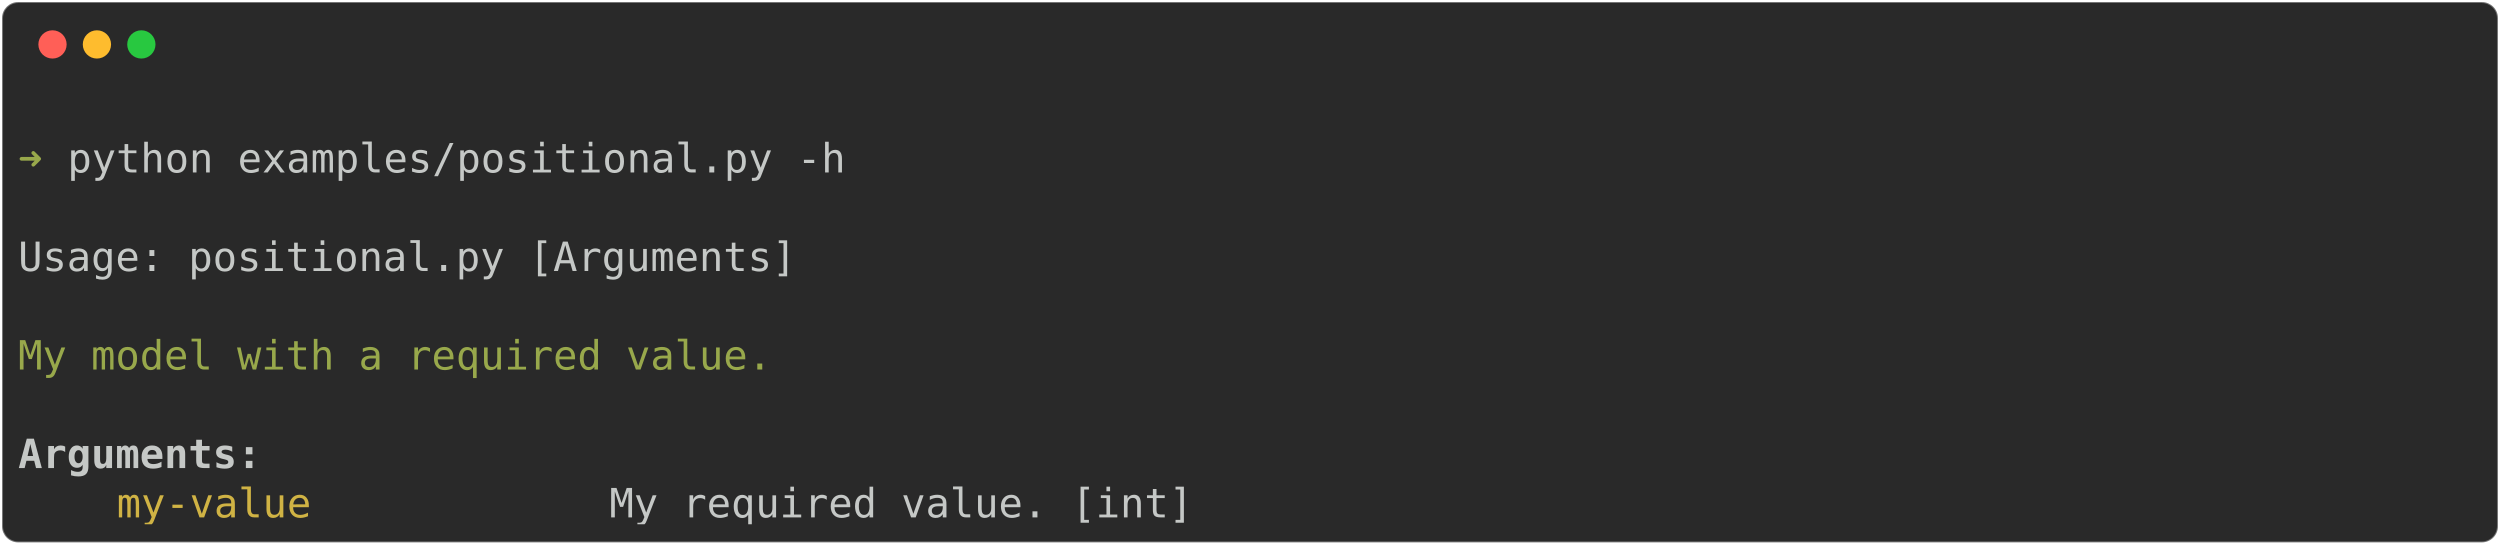
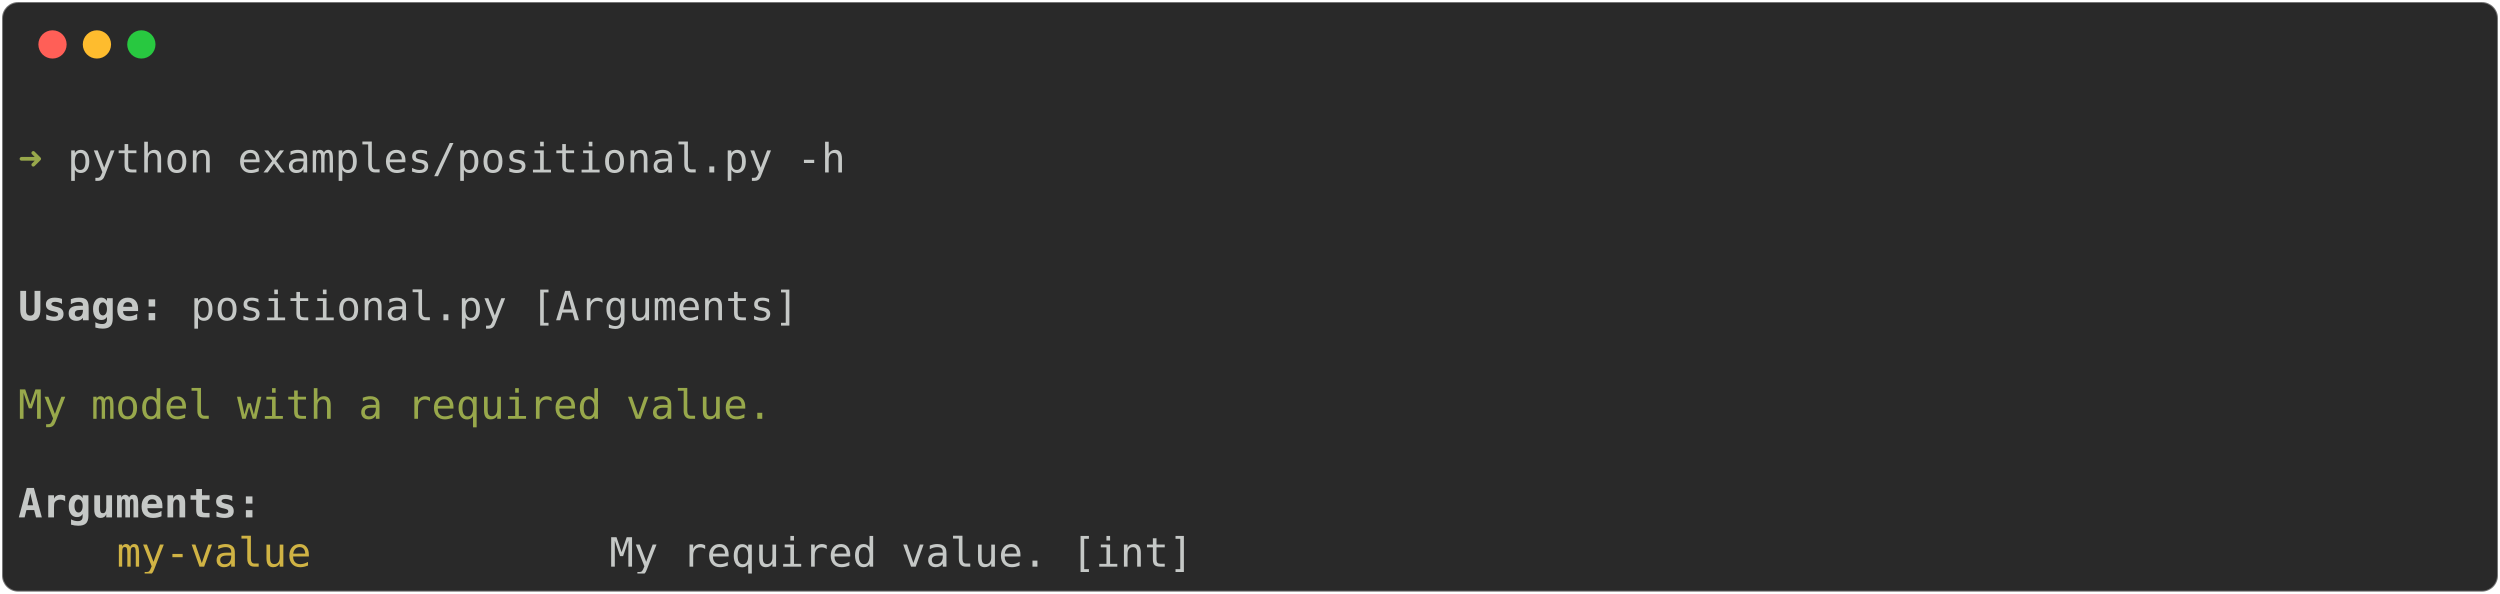
- <svg xmlns="http://www.w3.org/2000/svg" class="rich-terminal" viewBox="0 0 1238 269.6">
+ <svg xmlns="http://www.w3.org/2000/svg" class="rich-terminal" viewBox="0 0 1238 294.0">
  <style>

    @font-face {
        font-family: "Fira Code";
        src: local("FiraCode-Regular"),
                url("https://cdnjs.cloudflare.com/ajax/libs/firacode/6.2.0/woff2/FiraCode-Regular.woff2") format("woff2"),
                url("https://cdnjs.cloudflare.com/ajax/libs/firacode/6.2.0/woff/FiraCode-Regular.woff") format("woff");
        font-style: normal;
        font-weight: 400;
    }
    @font-face {
        font-family: "Fira Code";
        src: local("FiraCode-Bold"),
                url("https://cdnjs.cloudflare.com/ajax/libs/firacode/6.2.0/woff2/FiraCode-Bold.woff2") format("woff2"),
                url("https://cdnjs.cloudflare.com/ajax/libs/firacode/6.2.0/woff/FiraCode-Bold.woff") format("woff");
        font-style: bold;
        font-weight: 700;
    }

    .abcdefg-matrix {
        font-family: Fira Code, monospace;
        font-size: 20px;
        line-height: 24.4px;
        font-variant-east-asian: full-width;
    }

    .abcdefg-title {
        font-size: 18px;
        font-weight: bold;
        font-family: arial;
    }

    .abcdefg-r1 { fill: #c5c8c6 }
.abcdefg-r2 { fill: #98a84b }
.abcdefg-r3 { fill: #c5c8c6;font-weight: bold }
.abcdefg-r4 { fill: #d0b344 }
    </style>
  <defs>
    <clipPath id="abcdefg-clip-terminal">
-       <rect x="0" y="0" width="1219.0" height="218.6" />
+       <rect x="0" y="0" width="1219.0" height="243.0" />
    </clipPath>
    <clipPath id="abcdefg-line-0">
      <rect x="0" y="1.5" width="1220" height="24.65" />
    </clipPath>
    <clipPath id="abcdefg-line-1">
      <rect x="0" y="25.9" width="1220" height="24.65" />
    </clipPath>
    <clipPath id="abcdefg-line-2">
      <rect x="0" y="50.3" width="1220" height="24.65" />
    </clipPath>
    <clipPath id="abcdefg-line-3">
      <rect x="0" y="74.7" width="1220" height="24.65" />
    </clipPath>
    <clipPath id="abcdefg-line-4">
      <rect x="0" y="99.1" width="1220" height="24.65" />
    </clipPath>
    <clipPath id="abcdefg-line-5">
      <rect x="0" y="123.5" width="1220" height="24.65" />
    </clipPath>
    <clipPath id="abcdefg-line-6">
      <rect x="0" y="147.9" width="1220" height="24.65" />
    </clipPath>
    <clipPath id="abcdefg-line-7">
      <rect x="0" y="172.3" width="1220" height="24.65" />
    </clipPath>
+     <clipPath id="abcdefg-line-8">
+       <rect x="0" y="196.7" width="1220" height="24.65" />
+     </clipPath>
  </defs>
-   <rect fill="#292929" stroke="rgba(255,255,255,0.35)" stroke-width="1" x="1" y="1" width="1236" height="267.6" rx="8" />
+   <rect fill="#292929" stroke="rgba(255,255,255,0.35)" stroke-width="1" x="1" y="1" width="1236" height="292" rx="8" />
  <g transform="translate(26,22)">
    <circle cx="0" cy="0" r="7" fill="#ff5f57" />
    <circle cx="22" cy="0" r="7" fill="#febc2e" />
    <circle cx="44" cy="0" r="7" fill="#28c840" />
  </g>
  <g transform="translate(9, 41)" clip-path="url(#abcdefg-clip-terminal)">
    <g class="abcdefg-matrix">
      <text class="abcdefg-r1" x="1220" y="20" textLength="12.2" clip-path="url(#abcdefg-line-0)">
</text>
      <text class="abcdefg-r2" x="0" y="44.4" textLength="24.4" clip-path="url(#abcdefg-line-1)">➜ </text>
      <text class="abcdefg-r1" x="24.4" y="44.4" textLength="390.4" clip-path="url(#abcdefg-line-1)">python examples/positional.py -h</text>
      <text class="abcdefg-r1" x="1220" y="44.4" textLength="12.2" clip-path="url(#abcdefg-line-1)">
</text>
      <text class="abcdefg-r1" x="1220" y="68.8" textLength="12.2" clip-path="url(#abcdefg-line-2)">
</text>
-       <text class="abcdefg-r1" x="0" y="93.2" textLength="390.4" clip-path="url(#abcdefg-line-3)">Usage: positional.py [Arguments]</text>
      <text class="abcdefg-r1" x="1220" y="93.2" textLength="12.2" clip-path="url(#abcdefg-line-3)">
</text>
+       <text class="abcdefg-r3" x="0" y="117.6" textLength="85.4" clip-path="url(#abcdefg-line-4)">Usage: </text>
+       <text class="abcdefg-r1" x="85.4" y="117.6" textLength="305" clip-path="url(#abcdefg-line-4)">positional.py [Arguments]</text>
      <text class="abcdefg-r1" x="1220" y="117.6" textLength="12.2" clip-path="url(#abcdefg-line-4)">
</text>
-       <text class="abcdefg-r2" x="0" y="142" textLength="378.2" clip-path="url(#abcdefg-line-5)">My model with a required value.</text>
      <text class="abcdefg-r1" x="1220" y="142" textLength="12.2" clip-path="url(#abcdefg-line-5)">
</text>
+       <text class="abcdefg-r2" x="0" y="166.4" textLength="378.2" clip-path="url(#abcdefg-line-6)">My model with a required value.</text>
      <text class="abcdefg-r1" x="1220" y="166.4" textLength="12.2" clip-path="url(#abcdefg-line-6)">
</text>
-       <text class="abcdefg-r3" x="0" y="190.8" textLength="122" clip-path="url(#abcdefg-line-7)">Arguments:</text>
      <text class="abcdefg-r1" x="1220" y="190.8" textLength="12.2" clip-path="url(#abcdefg-line-7)">
</text>
-       <text class="abcdefg-r4" x="48.8" y="215.2" textLength="244" clip-path="url(#abcdefg-line-8)">my-value            </text>
-       <text class="abcdefg-r1" x="292.8" y="215.2" textLength="305" clip-path="url(#abcdefg-line-8)"> My required value. [int]</text>
+       <text class="abcdefg-r3" x="0" y="215.2" textLength="122" clip-path="url(#abcdefg-line-8)">Arguments:</text>
      <text class="abcdefg-r1" x="1220" y="215.2" textLength="12.2" clip-path="url(#abcdefg-line-8)">
+ </text>
+       <text class="abcdefg-r4" x="48.8" y="239.6" textLength="244" clip-path="url(#abcdefg-line-9)">my-value            </text>
+       <text class="abcdefg-r1" x="292.8" y="239.6" textLength="305" clip-path="url(#abcdefg-line-9)"> My required value. [int]</text>
+       <text class="abcdefg-r1" x="1220" y="239.6" textLength="12.2" clip-path="url(#abcdefg-line-9)">
</text>
    </g>
  </g>
</svg>
